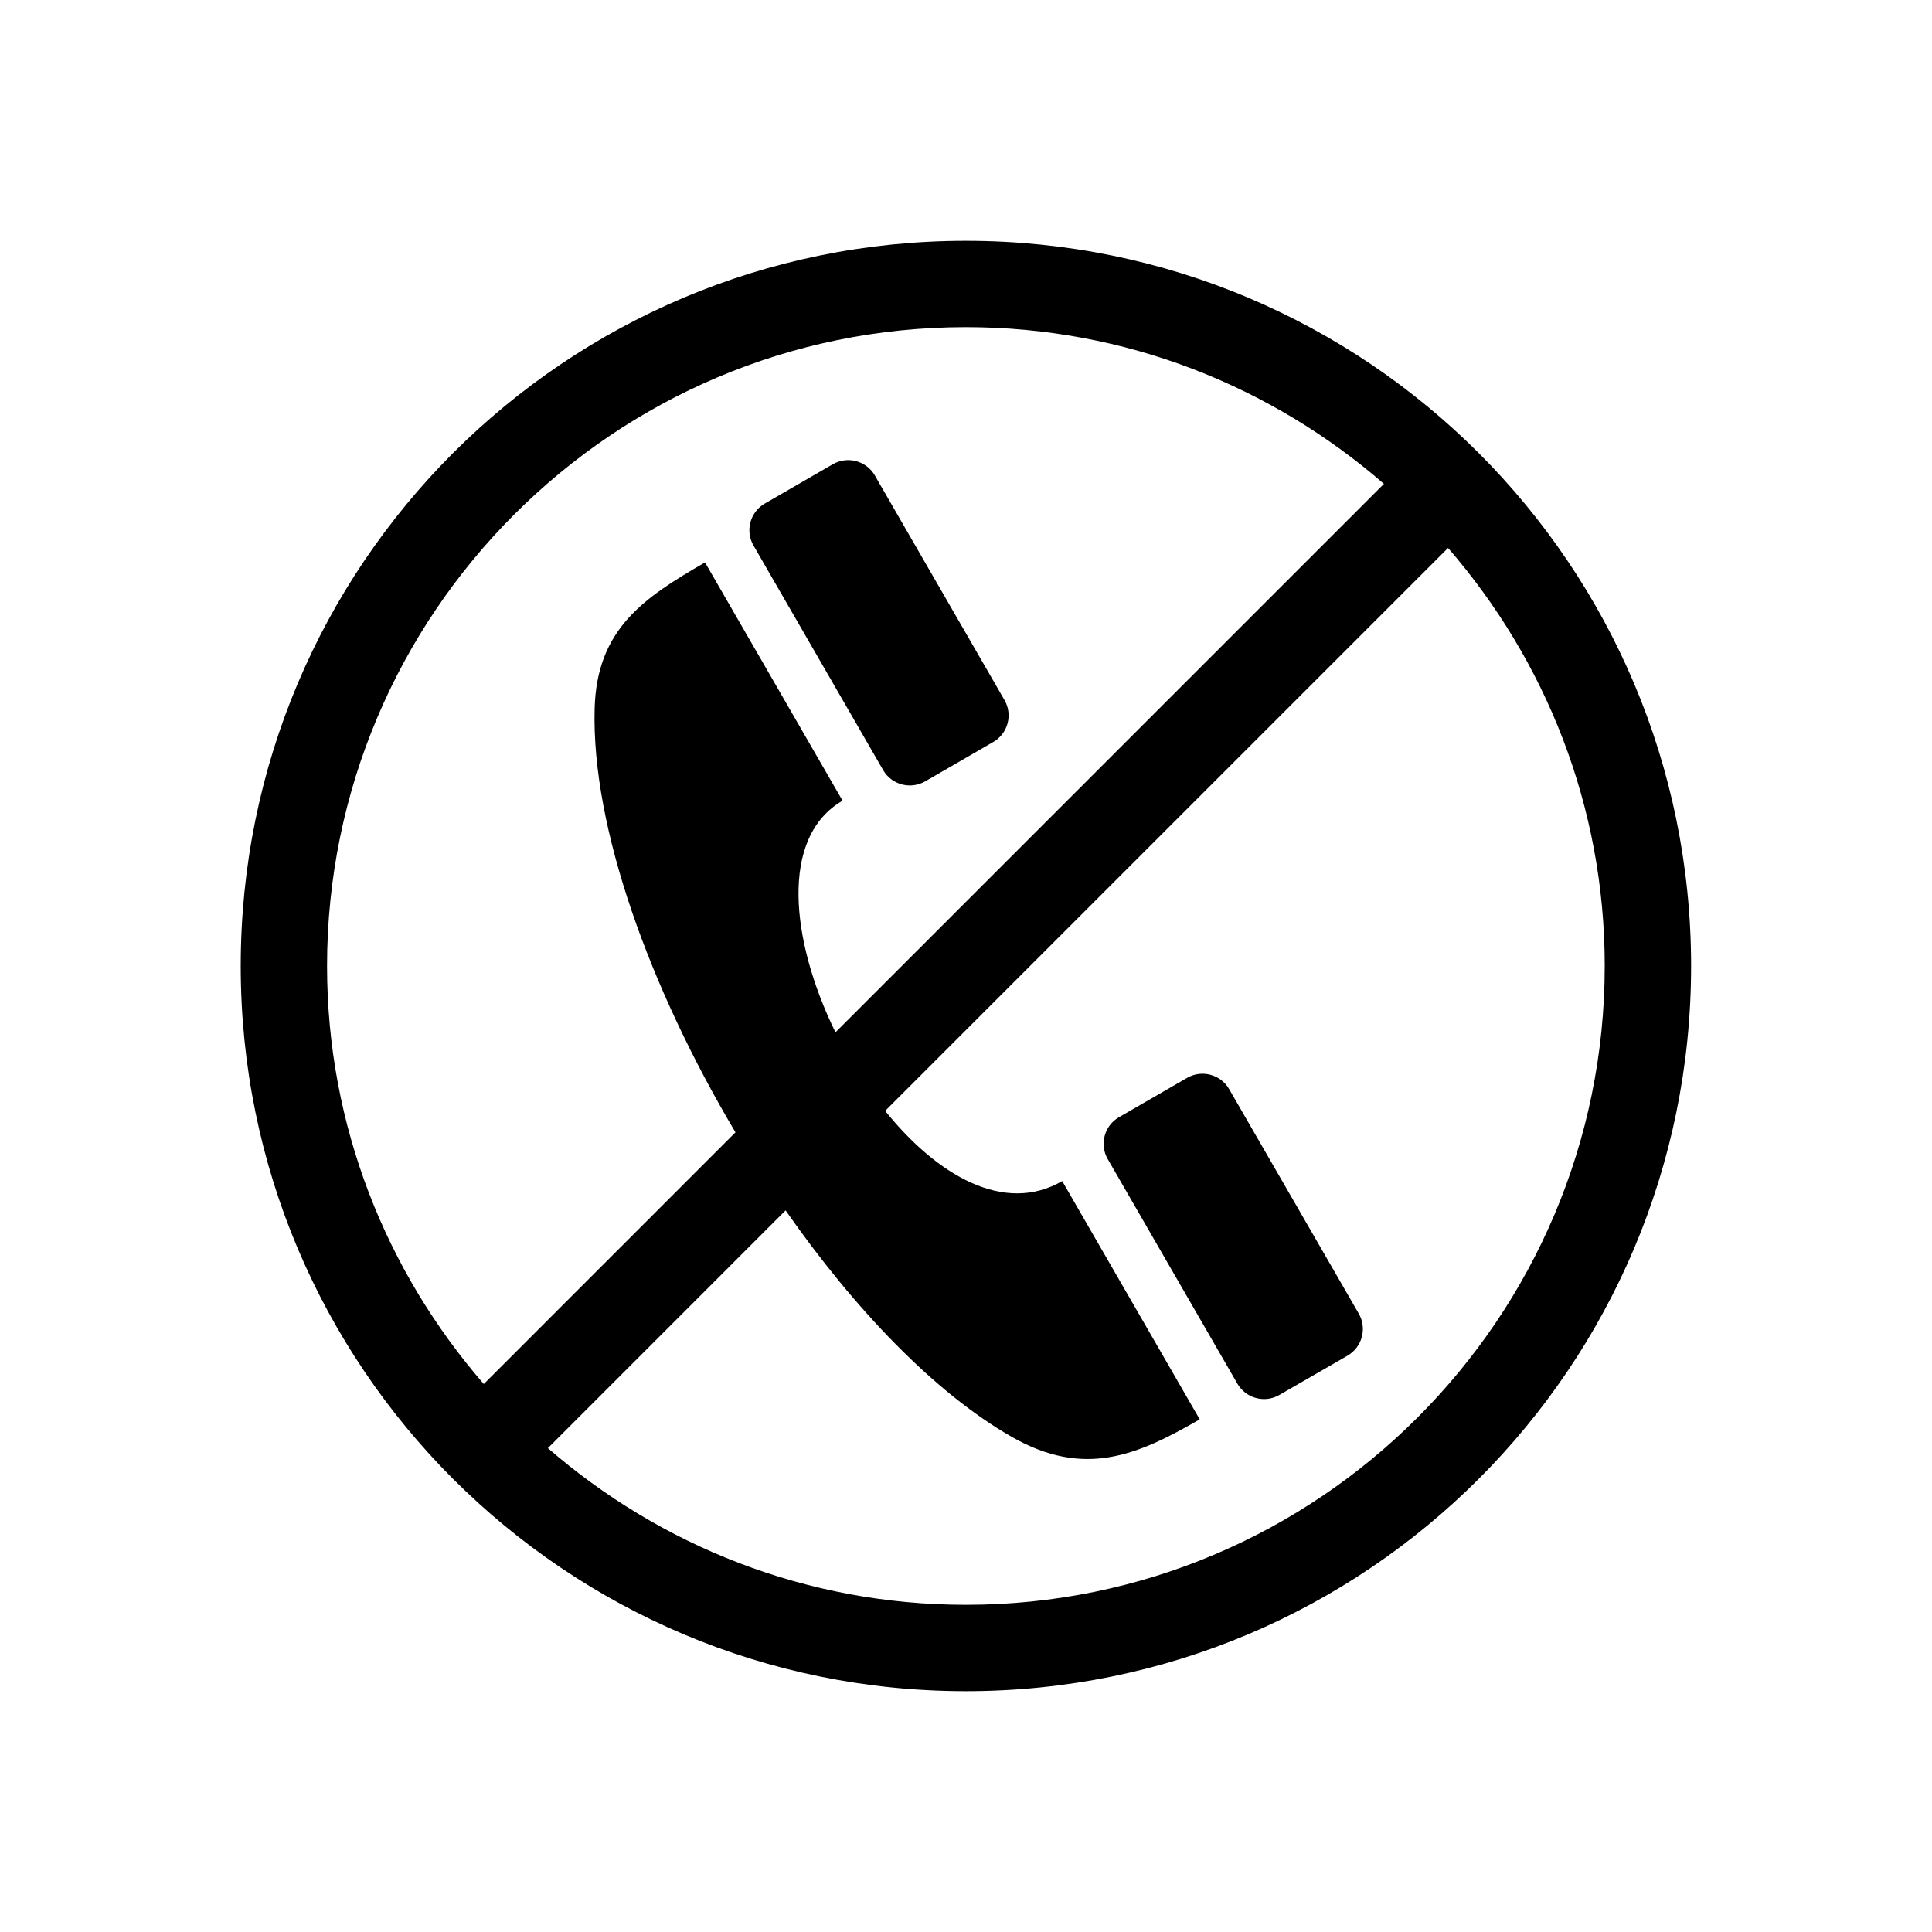
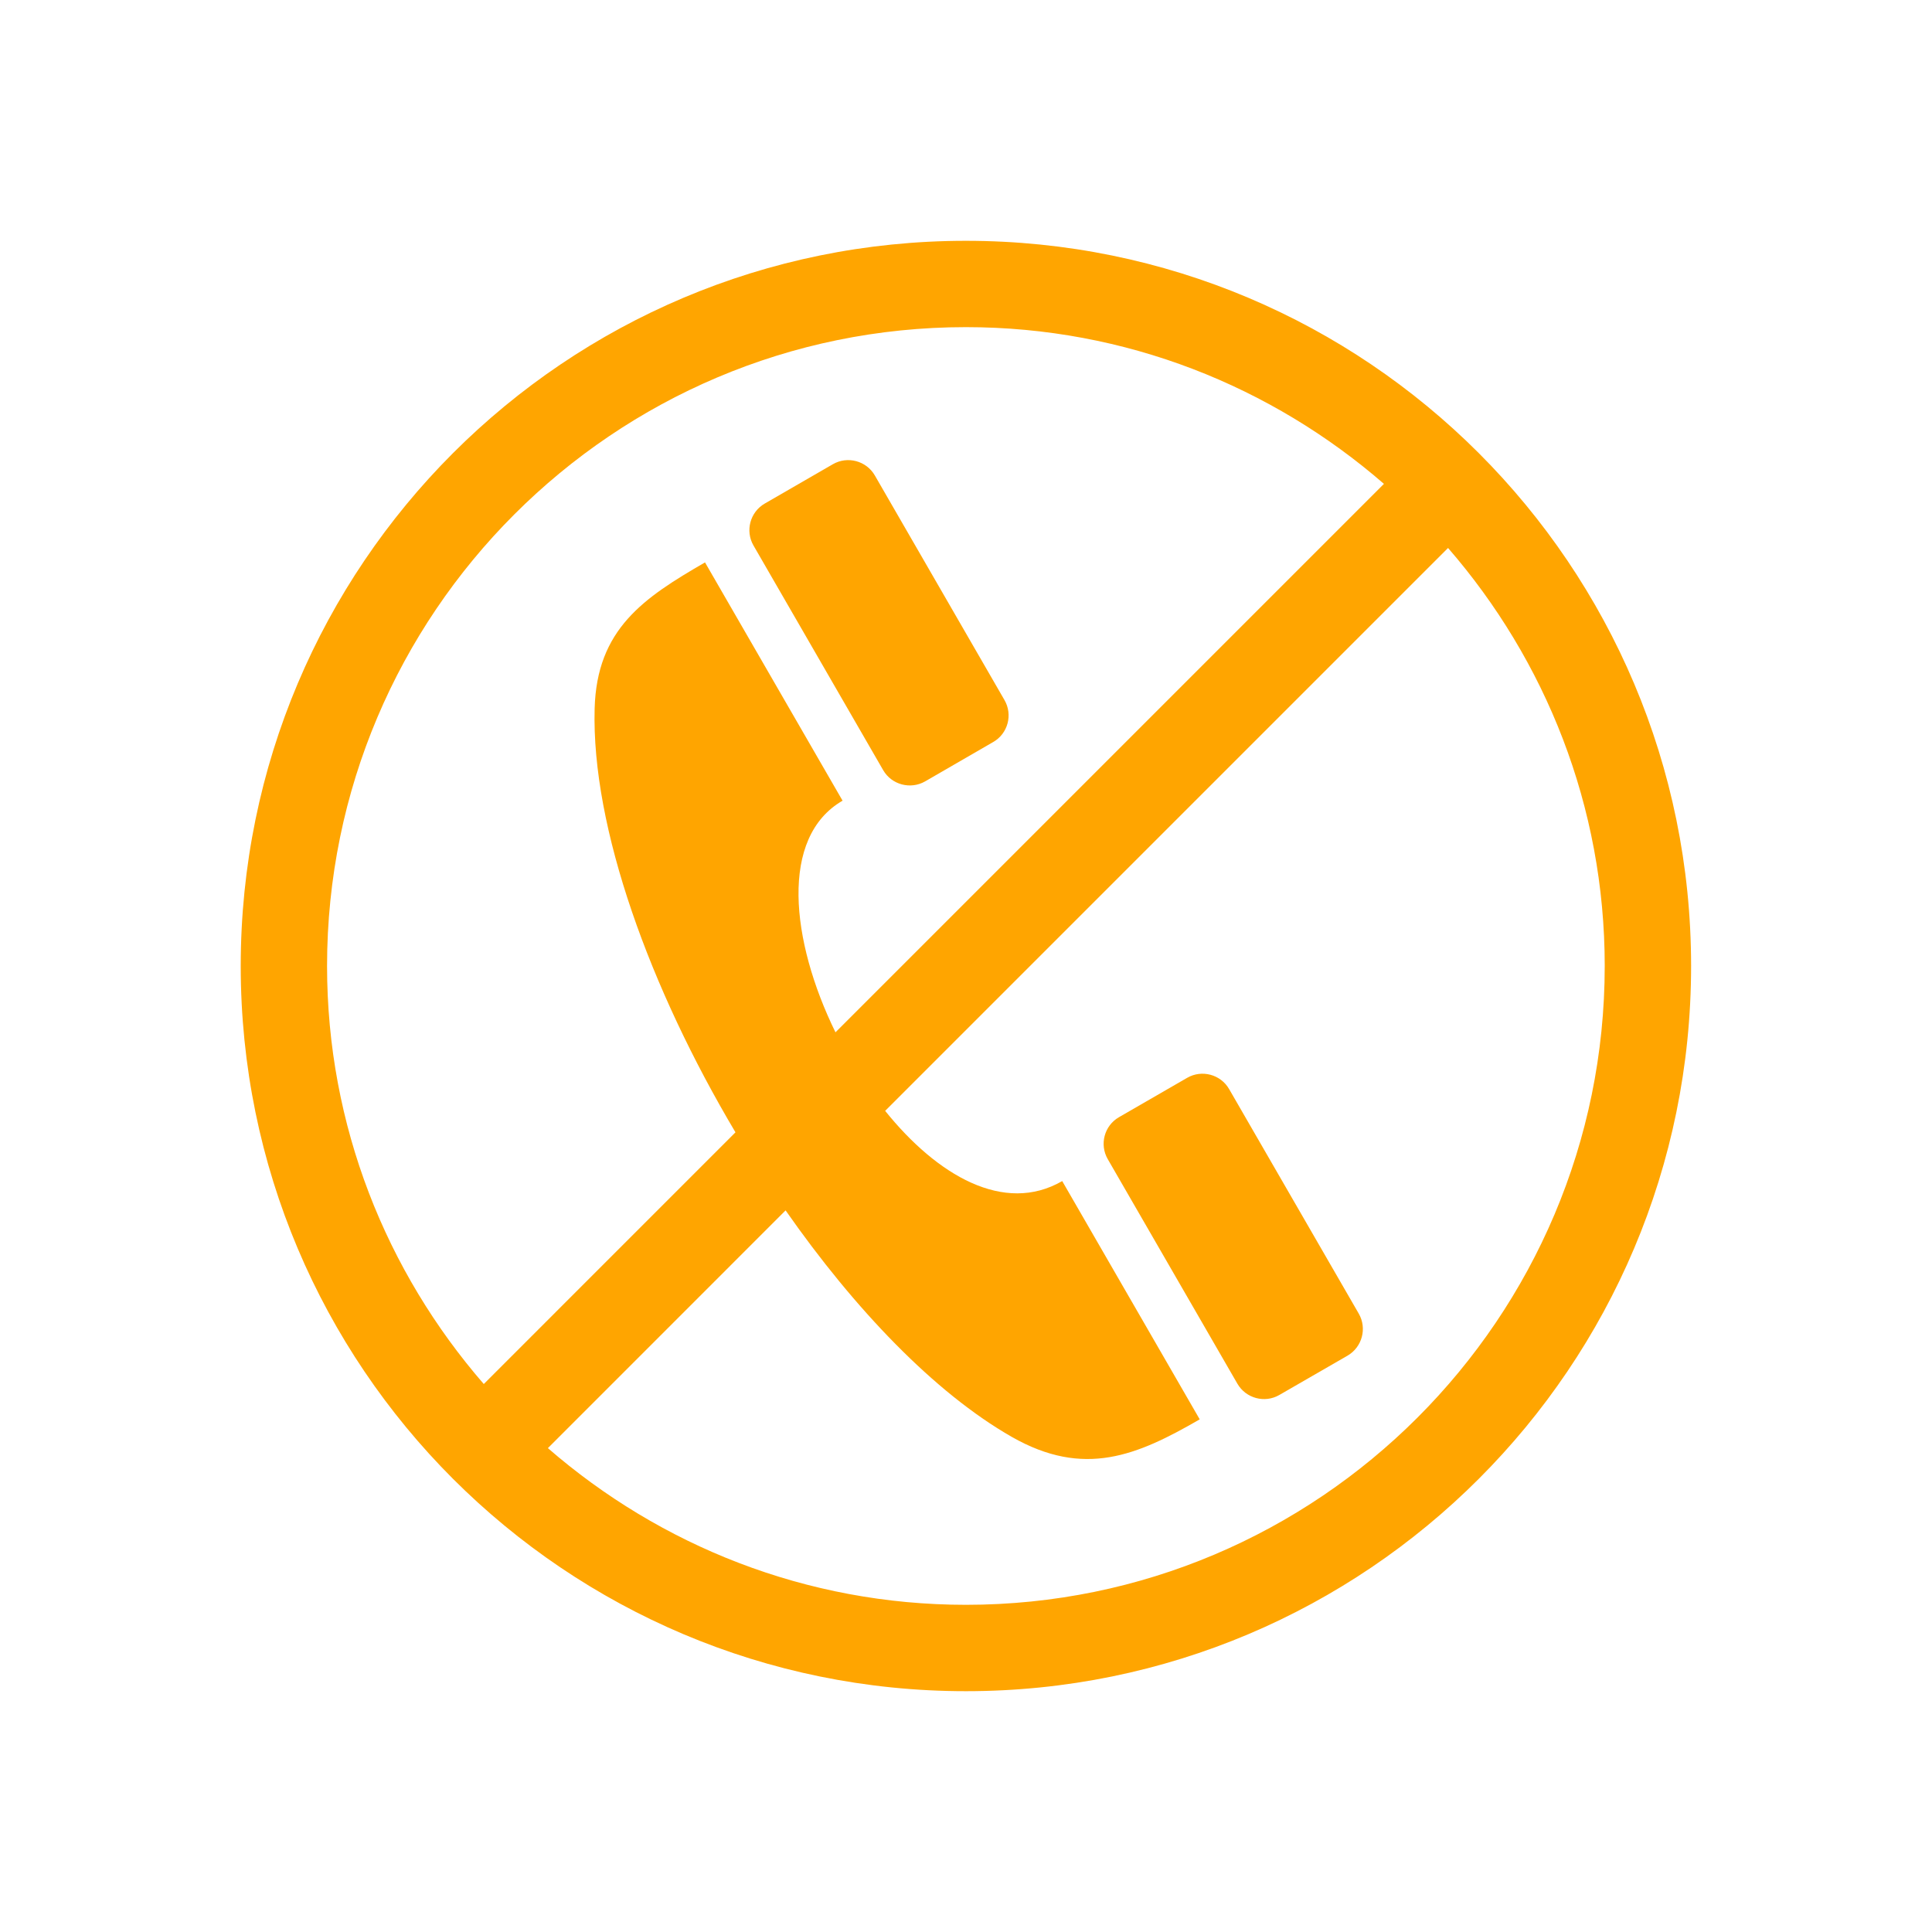
<svg xmlns="http://www.w3.org/2000/svg" version="1.1" id="Layer_1" x="0px" y="0px" width="500px" height="500px" viewBox="0 0 500 500" enable-background="new 0 0 500 500" xml:space="preserve">
  <g>
-     <path d="M228.562,199.311c2.177,3.781,7.069,5.087,10.862,2.91l17.633-10.197c3.793-2.177,5.099-7.058,2.899-10.851l-33.549-58.125   c-2.188-3.792-7.069-5.099-10.862-2.91l-17.633,10.186c-3.793,2.188-5.099,7.07-2.91,10.851L228.562,199.311z" />
-     <path d="M318.094,281.853c-2.188-3.804-7.081-5.099-10.862-2.91l-17.646,10.186c-3.792,2.188-5.098,7.059-2.898,10.862   l33.549,58.113c2.199,3.793,7.069,5.11,10.861,2.911l17.646-10.175c3.781-2.2,5.087-7.069,2.91-10.862L318.094,281.853z" />
-     <path d="M437.655,249.988c0-51.846-21.002-98.777-54.951-132.727c-33.938-33.949-80.869-54.94-132.727-54.94v-0.045h-0.011v0.045   c-51.847,0-98.777,20.991-132.727,54.94c-33.938,33.949-54.94,80.88-54.94,132.738c0,51.869,21.002,98.789,54.94,132.727   c33.95,33.949,80.88,54.951,132.738,54.951v0.047h0.011v-0.047c51.858,0,98.777-21.002,132.716-54.951   c33.949-33.938,54.951-80.869,54.951-132.727h0.046v-0.012H437.655z M84.642,250c0-45.602,18.527-86.941,48.455-116.869   c29.951-29.951,71.267-48.467,116.87-48.467v0.046h0.011v-0.046c41.397,0,79.162,15.365,108.184,40.561L216.223,267.164   c-11.618-23.718-14.506-50.518,1.833-59.947c-6.817-11.813-28.782-49.842-35.6-61.666c-15.857,9.166-28.002,17.232-28.564,37.822   c-0.848,30.855,14.368,72.551,36.447,109.674l-65.137,65.138C100.006,329.15,84.642,291.396,84.642,250z M415.301,250   c0,45.613-18.516,86.93-48.455,116.869c-29.927,29.939-71.256,48.455-116.857,48.455v-0.034h-0.011v0.034   c-41.385,0-79.162-15.354-108.184-40.549l61.517-61.528c17.886,25.608,38.567,47.194,58.492,58.595   c18.779,10.725,32.494,4.835,48.684-4.514c-6.806-11.802-28.771-49.854-35.588-61.666c-15.032,8.685-32.368-1.444-45.819-18.172   l145.674-145.675c25.195,29.034,40.549,66.799,40.549,108.173h-0.034V250H415.301z" />
+     <path fill="orange" d="M228.562,199.311c2.177,3.781,7.069,5.087,10.862,2.91l17.633-10.197c3.793-2.177,5.099-7.058,2.899-10.851l-33.549-58.125   c-2.188-3.792-7.069-5.099-10.862-2.91l-17.633,10.186c-3.793,2.188-5.099,7.07-2.91,10.851L228.562,199.311z" />
+     <path fill="orange" d="M318.094,281.853c-2.188-3.804-7.081-5.099-10.862-2.91l-17.646,10.186c-3.792,2.188-5.098,7.059-2.898,10.862   l33.549,58.113c2.199,3.793,7.069,5.11,10.861,2.911l17.646-10.175c3.781-2.2,5.087-7.069,2.91-10.862L318.094,281.853z" />
+     <path fill="orange" d="M437.655,249.988c0-51.846-21.002-98.777-54.951-132.727c-33.938-33.949-80.869-54.94-132.727-54.94v-0.045h-0.011v0.045   c-51.847,0-98.777,20.991-132.727,54.94c-33.938,33.949-54.94,80.88-54.94,132.738c0,51.869,21.002,98.789,54.94,132.727   c33.95,33.949,80.88,54.951,132.738,54.951v0.047h0.011v-0.047c51.858,0,98.777-21.002,132.716-54.951   c33.949-33.938,54.951-80.869,54.951-132.727h0.046v-0.012H437.655z M84.642,250c0-45.602,18.527-86.941,48.455-116.869   c29.951-29.951,71.267-48.467,116.87-48.467v0.046h0.011v-0.046c41.397,0,79.162,15.365,108.184,40.561L216.223,267.164   c-11.618-23.718-14.506-50.518,1.833-59.947c-6.817-11.813-28.782-49.842-35.6-61.666c-15.857,9.166-28.002,17.232-28.564,37.822   c-0.848,30.855,14.368,72.551,36.447,109.674l-65.137,65.138C100.006,329.15,84.642,291.396,84.642,250z M415.301,250   c0,45.613-18.516,86.93-48.455,116.869c-29.927,29.939-71.256,48.455-116.857,48.455v-0.034h-0.011v0.034   c-41.385,0-79.162-15.354-108.184-40.549l61.517-61.528c17.886,25.608,38.567,47.194,58.492,58.595   c18.779,10.725,32.494,4.835,48.684-4.514c-6.806-11.802-28.771-49.854-35.588-61.666c-15.032,8.685-32.368-1.444-45.819-18.172   l145.674-145.675c25.195,29.034,40.549,66.799,40.549,108.173h-0.034V250H415.301z" />
  </g>
</svg>
